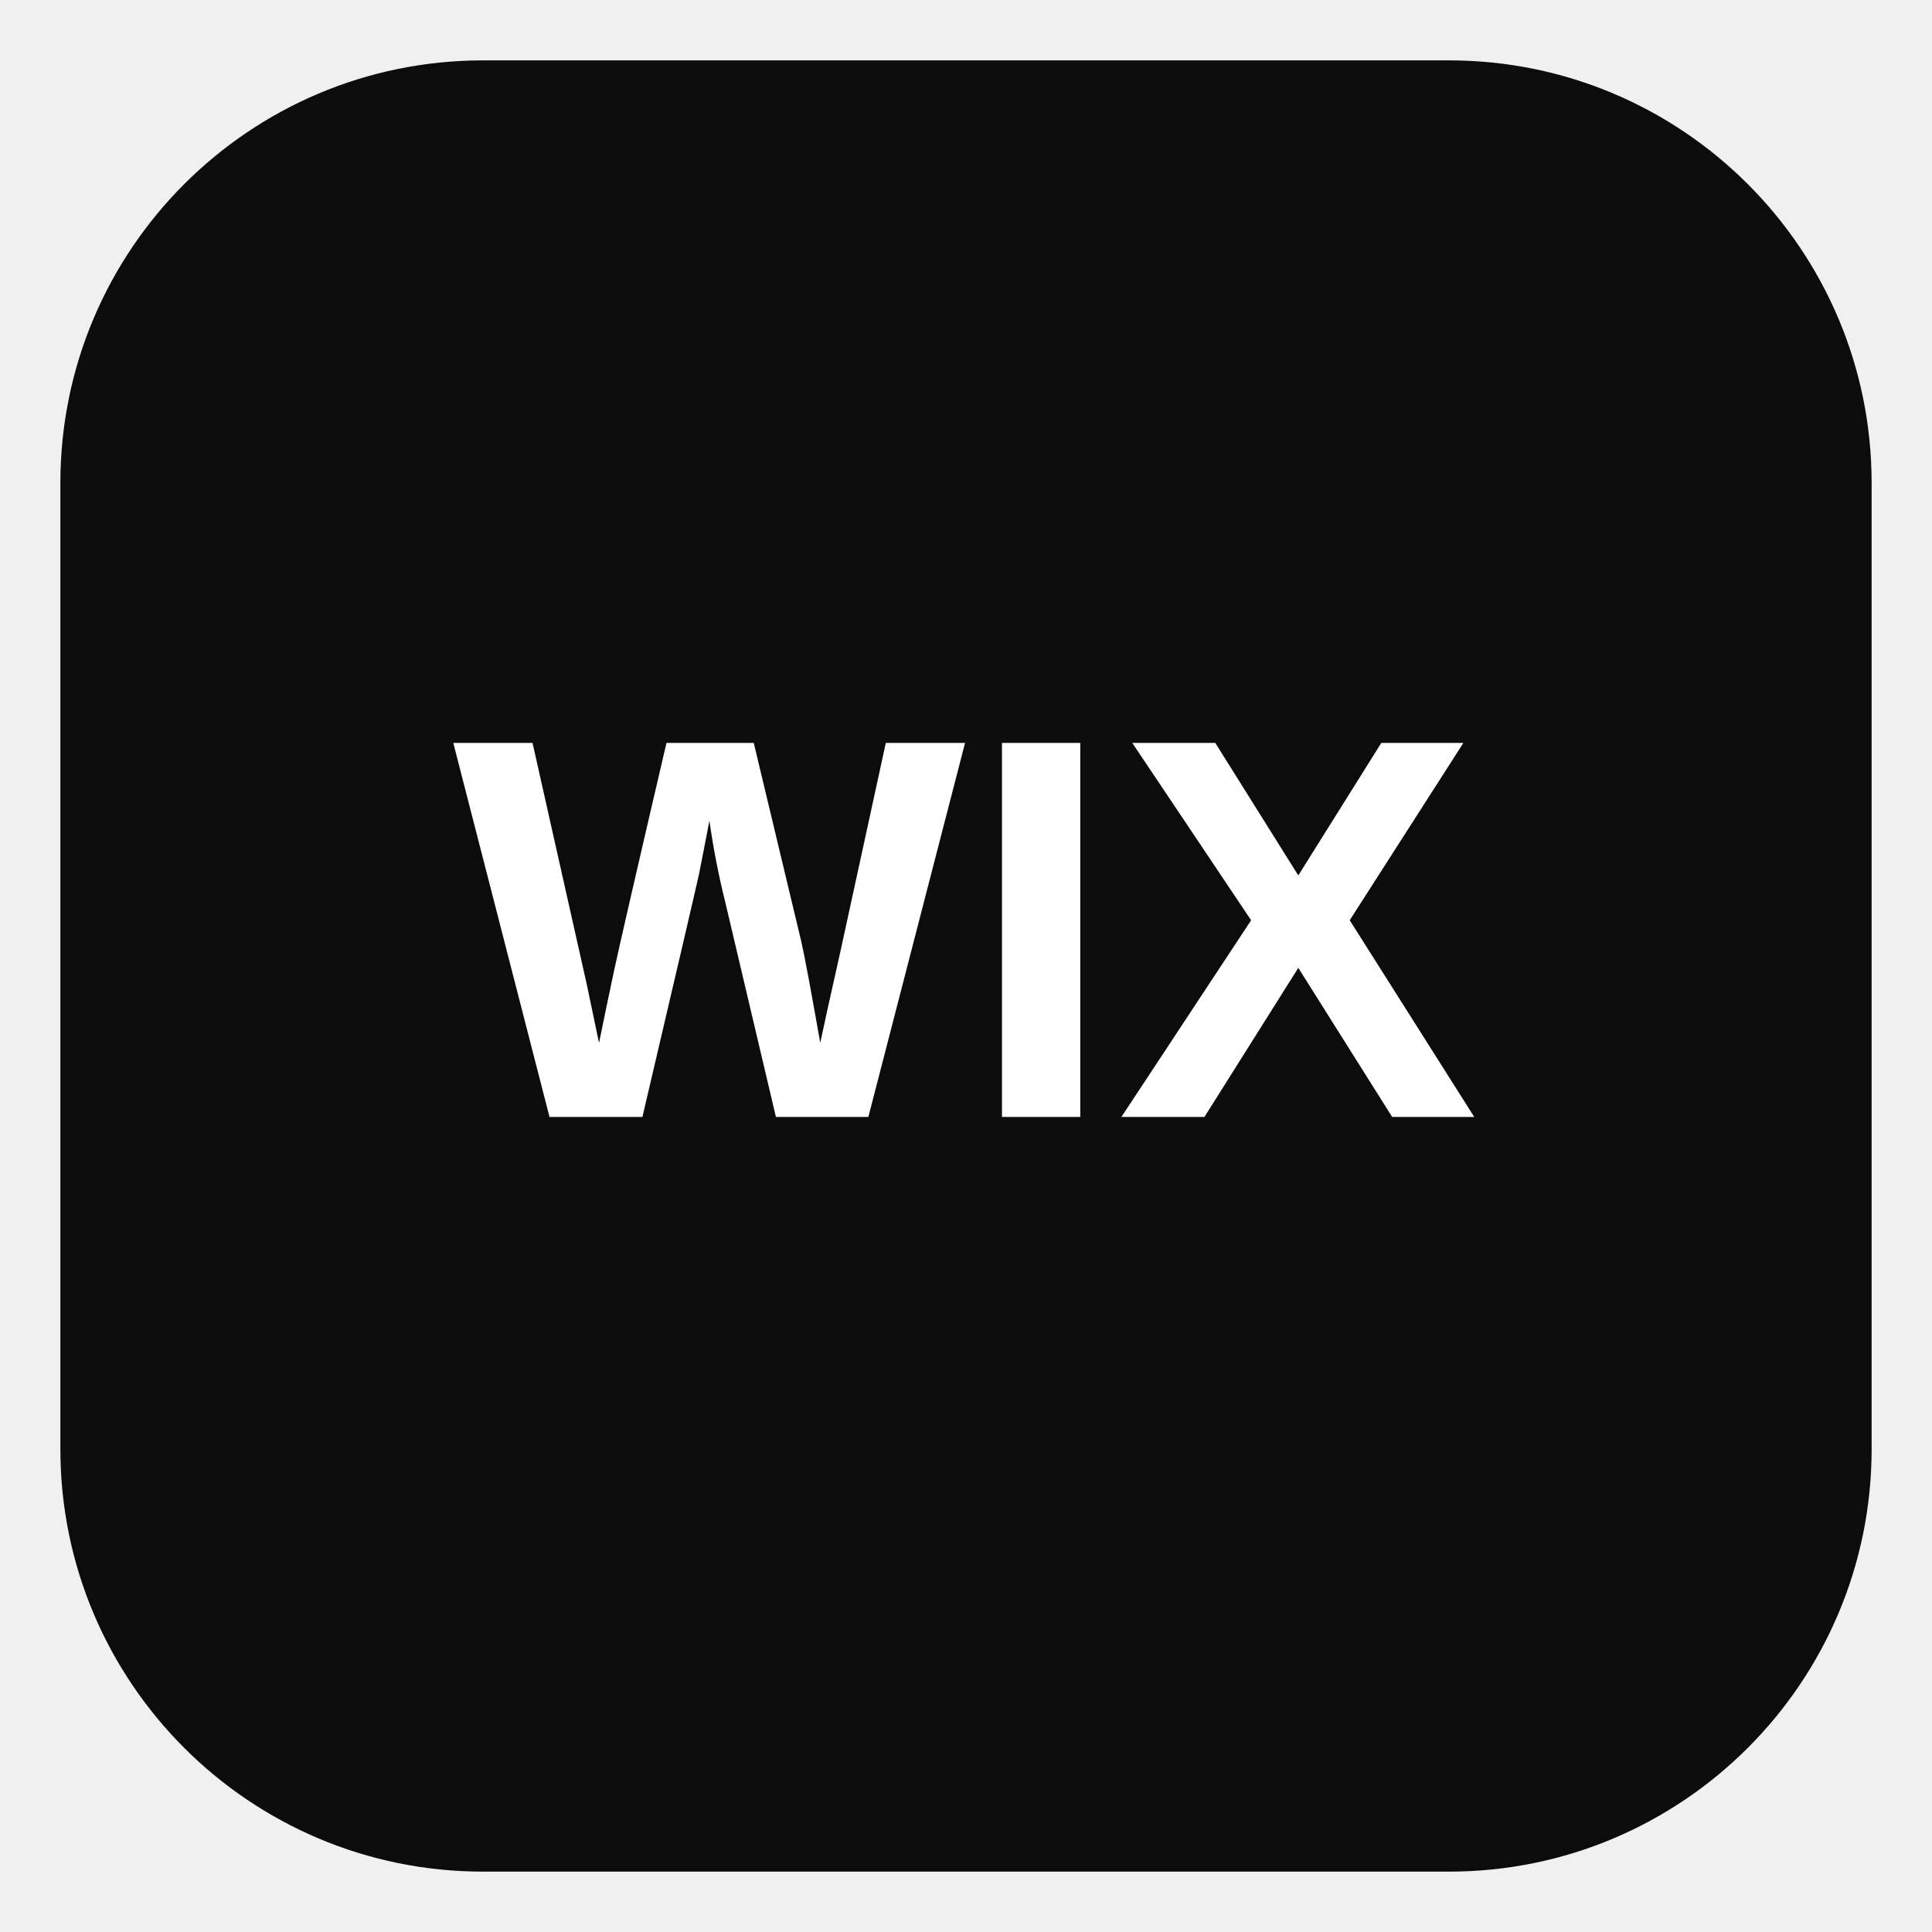
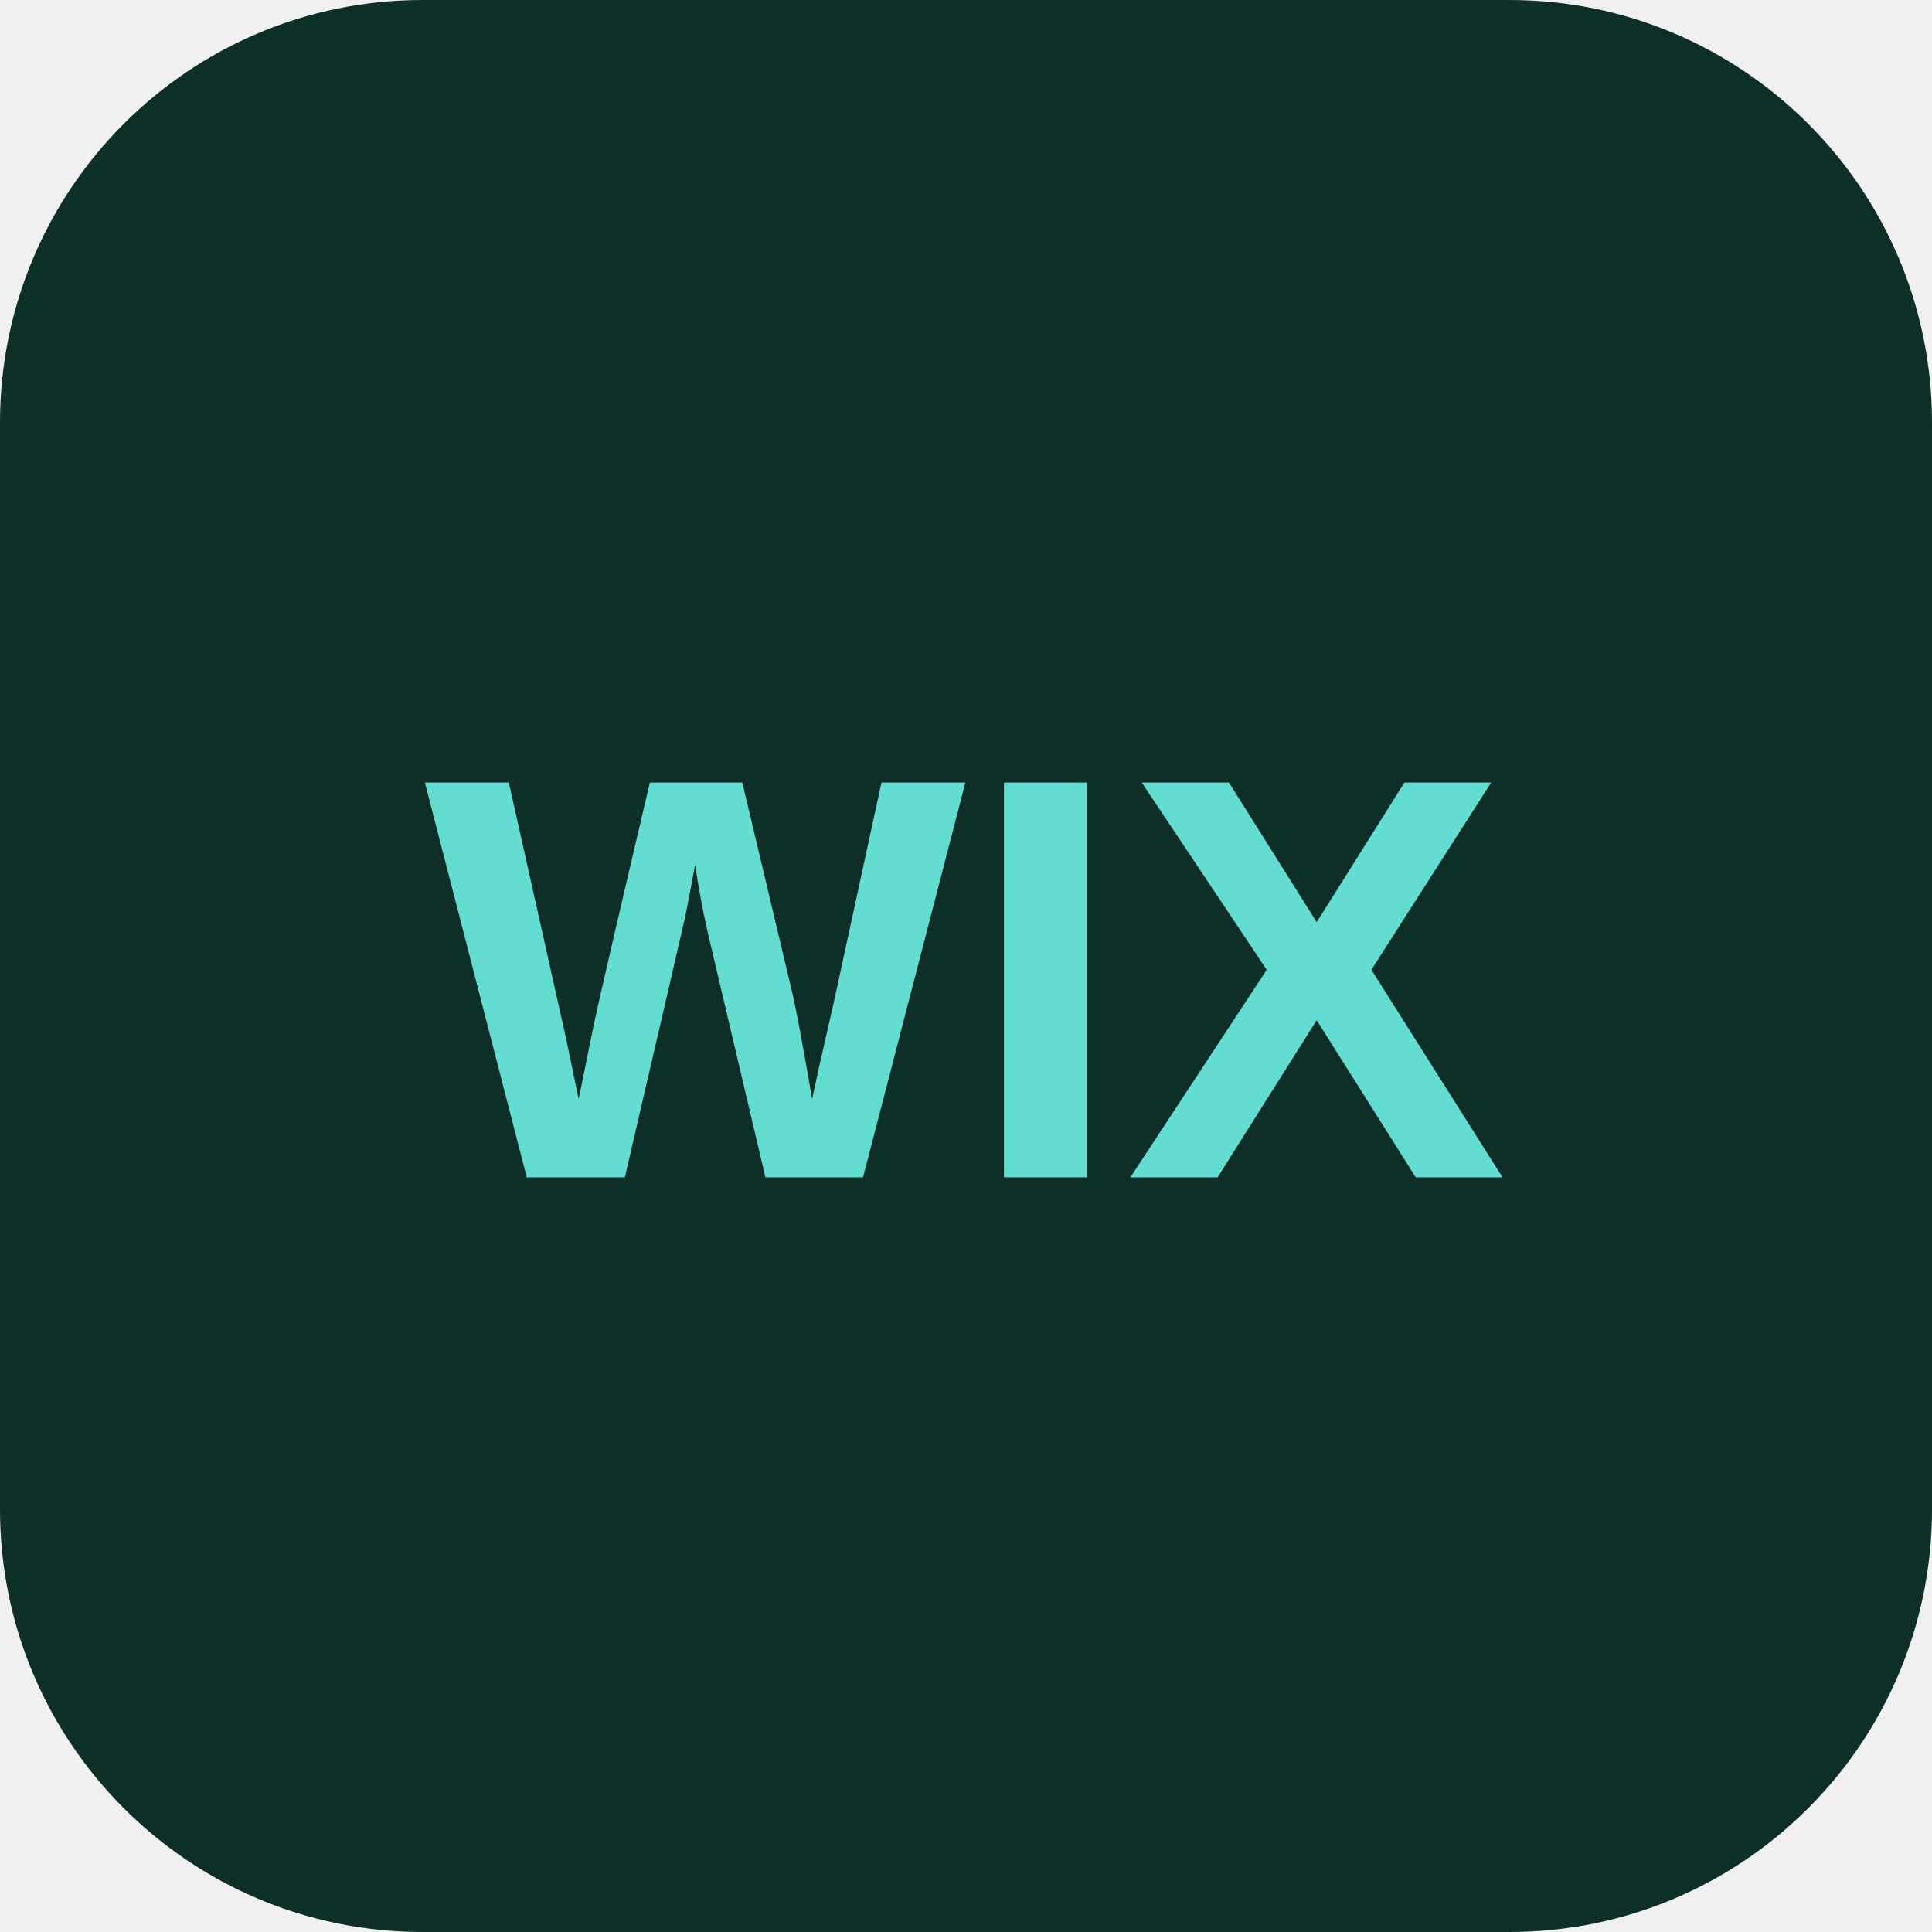
- <svg xmlns="http://www.w3.org/2000/svg" role="img" viewBox="0 0 64 64">
-   <rect x="2" y="2" width="60" height="60" rx="14" fill="#0C0C0C" />
-   <text x="32" y="37" fill="#FFFFFF" text-anchor="middle" font-family="Arial,Helvetica,sans-serif" font-size="18" font-weight="800">WIX</text>
+ <svg xmlns="http://www.w3.org/2000/svg" viewBox="0 0 64 64">
+   <rect width="64" height="64" rx="14" fill="#0d2f28" />
+   <text x="32" y="39" text-anchor="middle" font-family="Arial" font-size="19" font-weight="700" fill="#63ddd1">WIX</text>
</svg>
